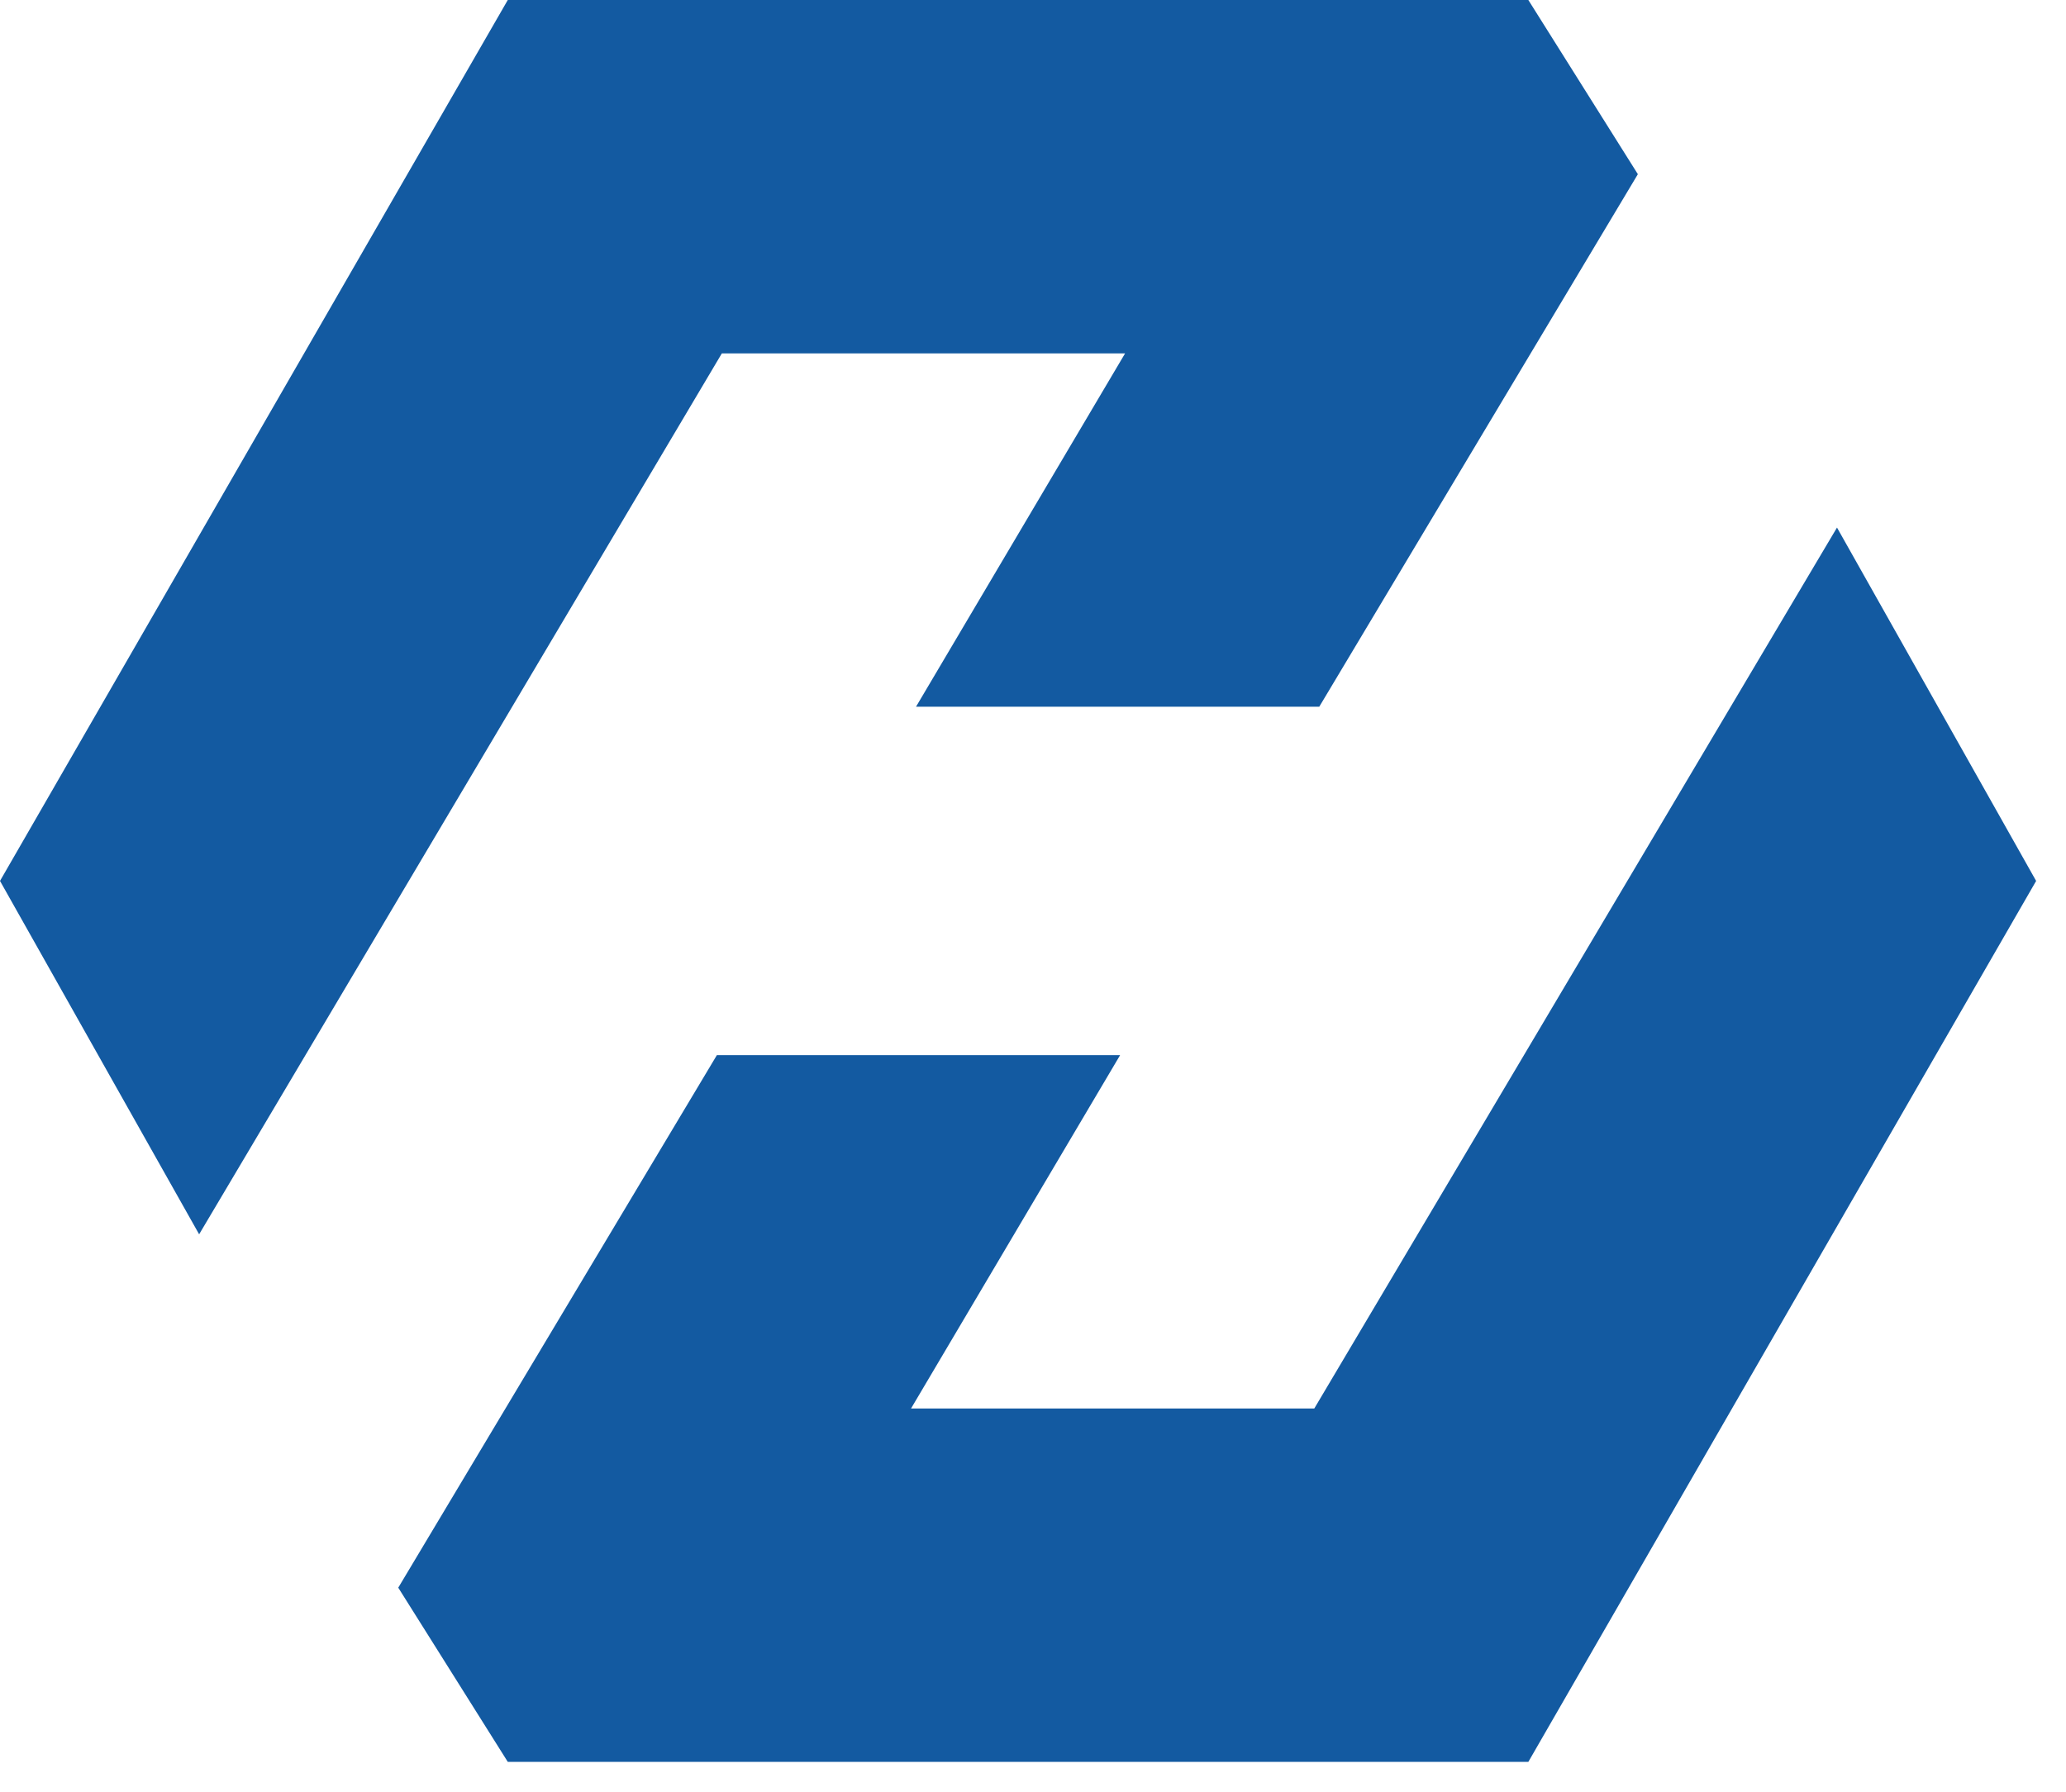
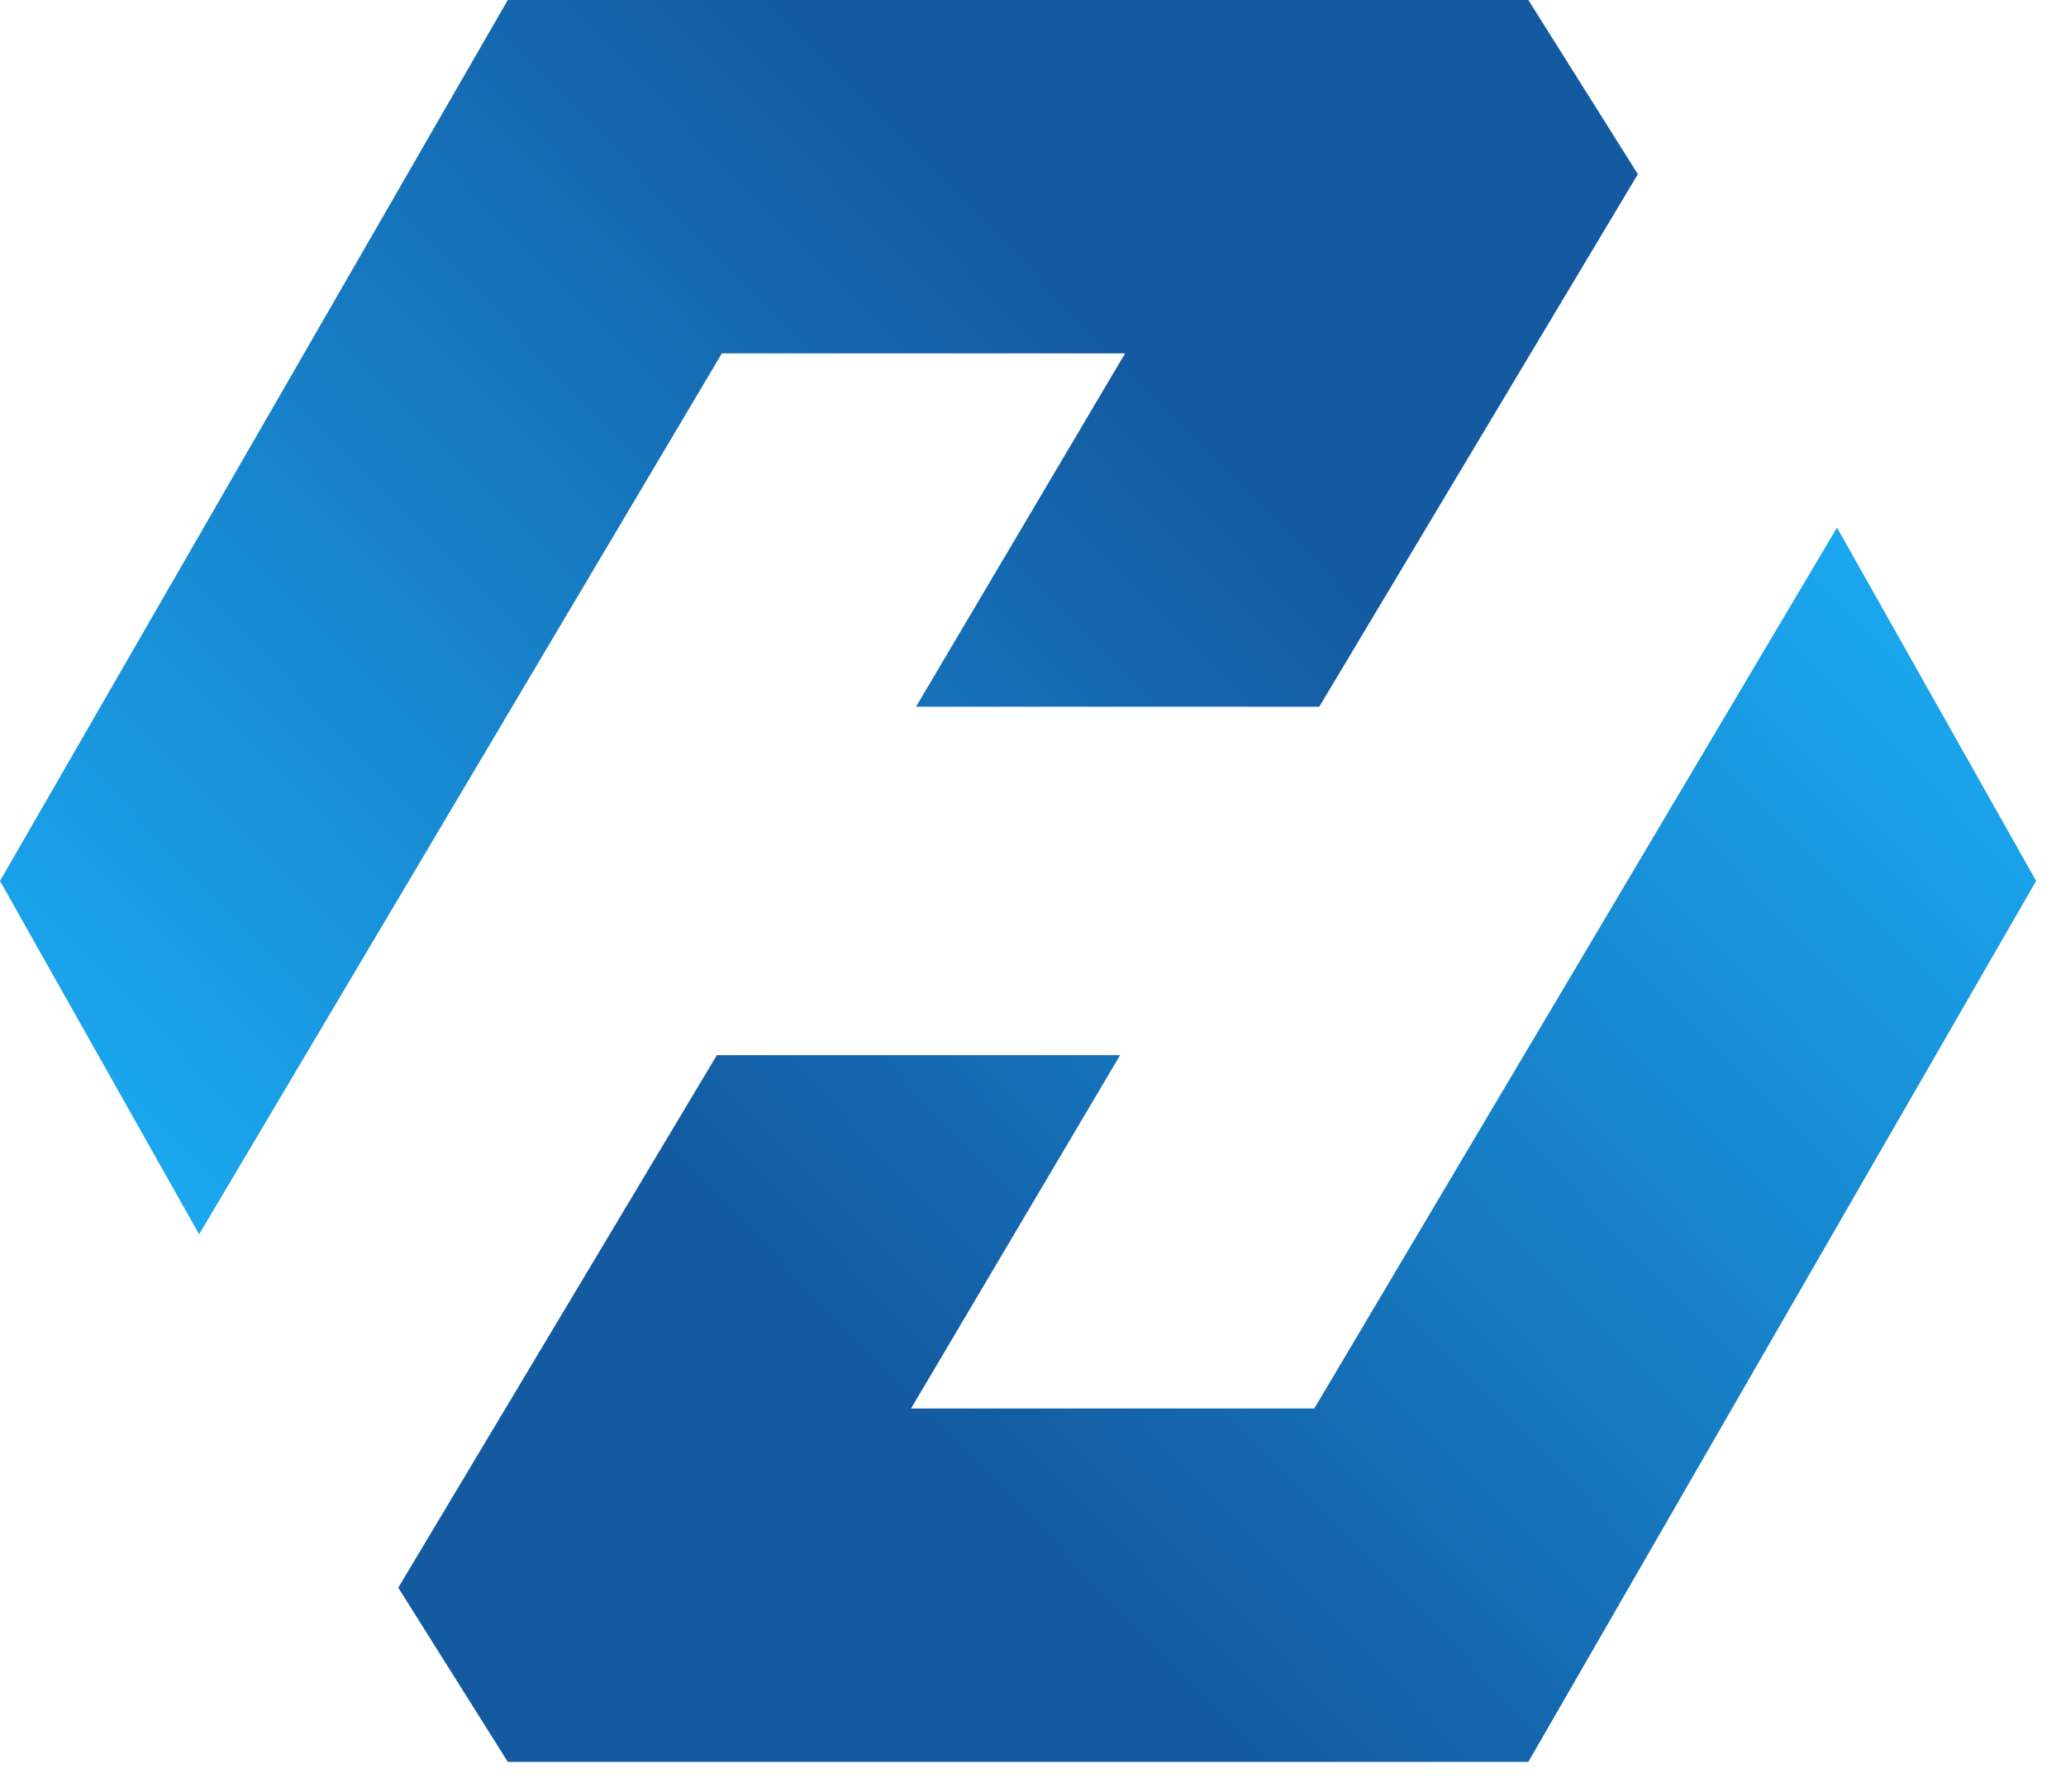
<svg xmlns="http://www.w3.org/2000/svg" xmlns:xlink="http://www.w3.org/1999/xlink" width="415" height="360" viewBox="0 0 415 360">
  <defs>
    <style type="text/css">
-       #pathUp { fill: #135AA1; }
+       #pathUp { fill: url(#gradient); }
    </style>
-     <linearGradient id="linearGradient">
-       <stop style="stop-color:#000000" offset="0" />
-       <stop style="stop-color:#0092cd" offset="1" />
+     <linearGradient xlink:href="#gradient2" id="gradient" gradientUnits="userSpaceOnUse" x1="225" y1="70" x2="40" y2="250" />
+     <linearGradient id="gradient2">
+       <stop style="stop-color:#135aa1" offset="0" />
+       <stop style="stop-color:#1aa8f0" offset="1" />
    </linearGradient>
-     <radialGradient xlink:href="#linearGradient" id="radialGradient" cx="164" cy="124" fx="164" fy="124" r="164" gradientTransform="matrix(1,0,0,0.75,0,30.7)" gradientUnits="userSpaceOnUse" />
-     <filter id="shadow">
-       <feOffset in="SourceAlpha" dx="3" dy="3" />
-       <feGaussianBlur stdDeviation="3" result="blurResult" />
-       <feBlend in="SourceGraphic" in2="blurResult" />
-     </filter>
-     <filter id="glow">
-       <feFlood flood-color="#2CE1CD" />
-       <feComposite in2="SourceGraphic" operator="in" />
-       <feMorphology operator="dilate" radius="2" />
-       <feGaussianBlur stdDeviation="10 10" result="blurResult" />
-       <feMerge>
-         <feMergeNode in="blurResult" />
-         <feMergeNode in="SourceGraphic" />
-       </feMerge>
-     </filter>
  </defs>
  <g>
    <path d="M 0,177 102,0 l 205,0 L 329,35 265,142 l -81,0 42,-71 -81,0 L 40,248 Z" id="pathUp" />
    <use xlink:href="#pathUp" transform="matrix(-1,0,0,-1,409,354)" />
  </g>
</svg>
